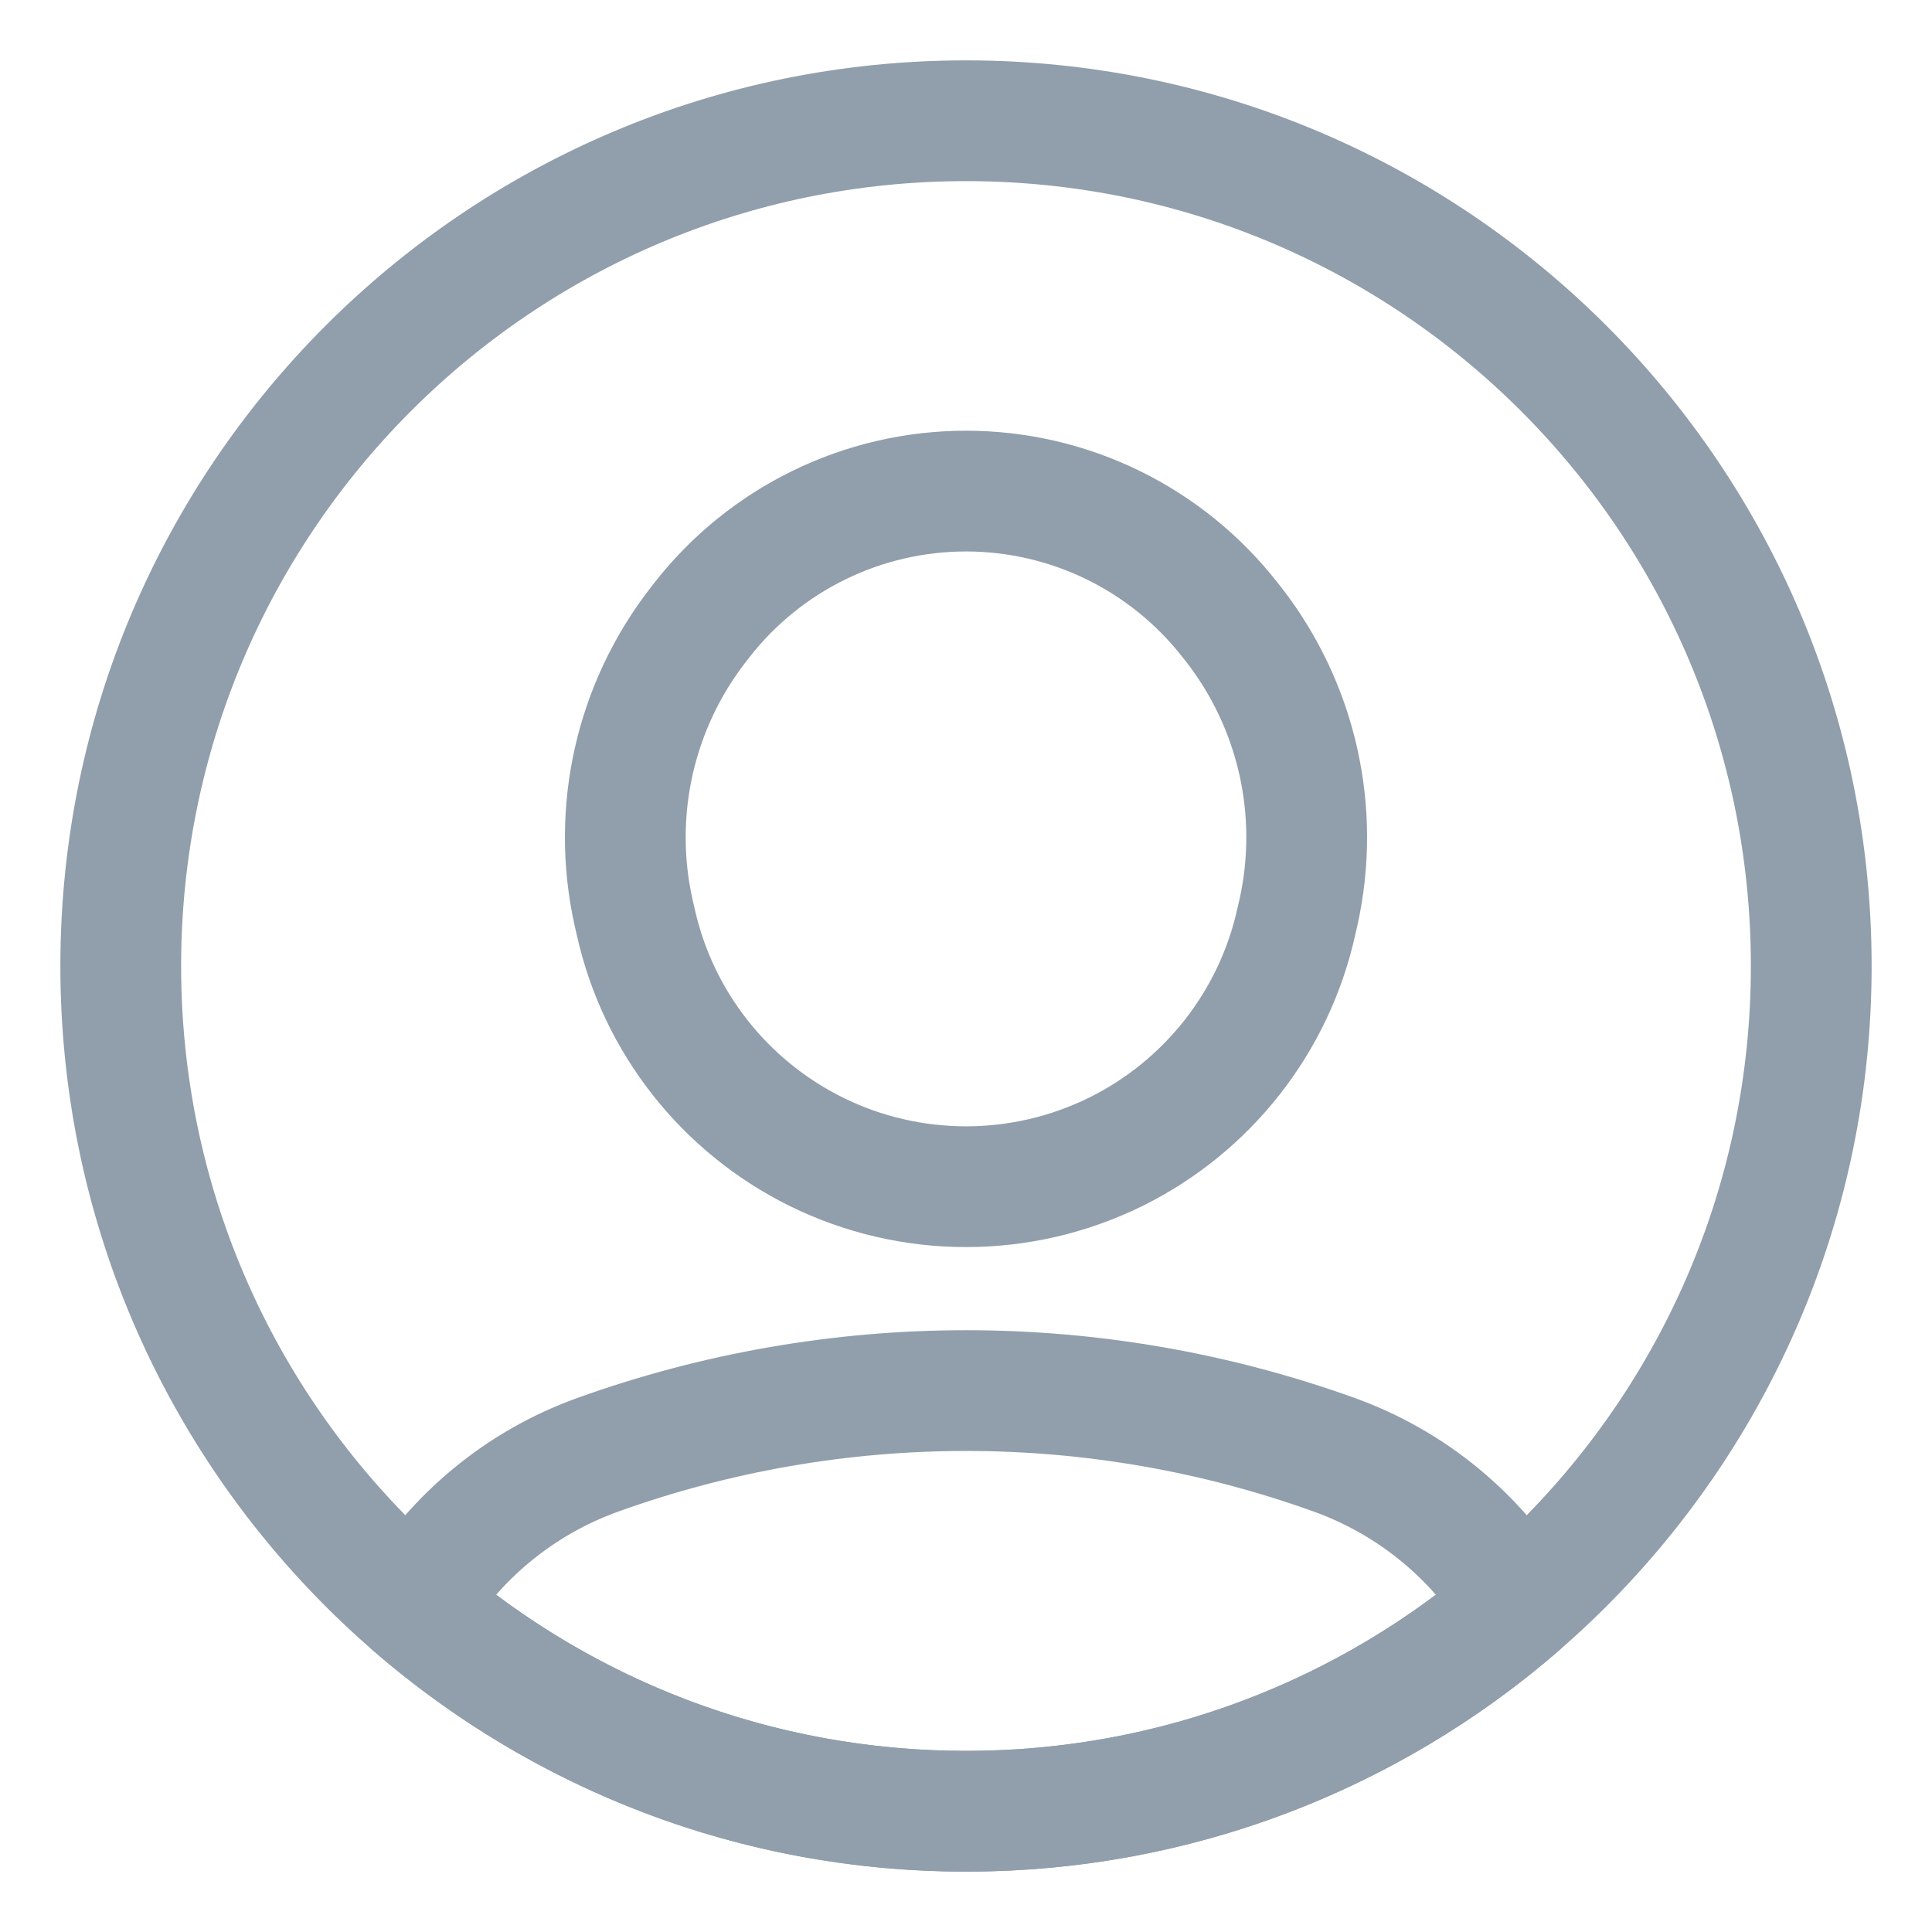
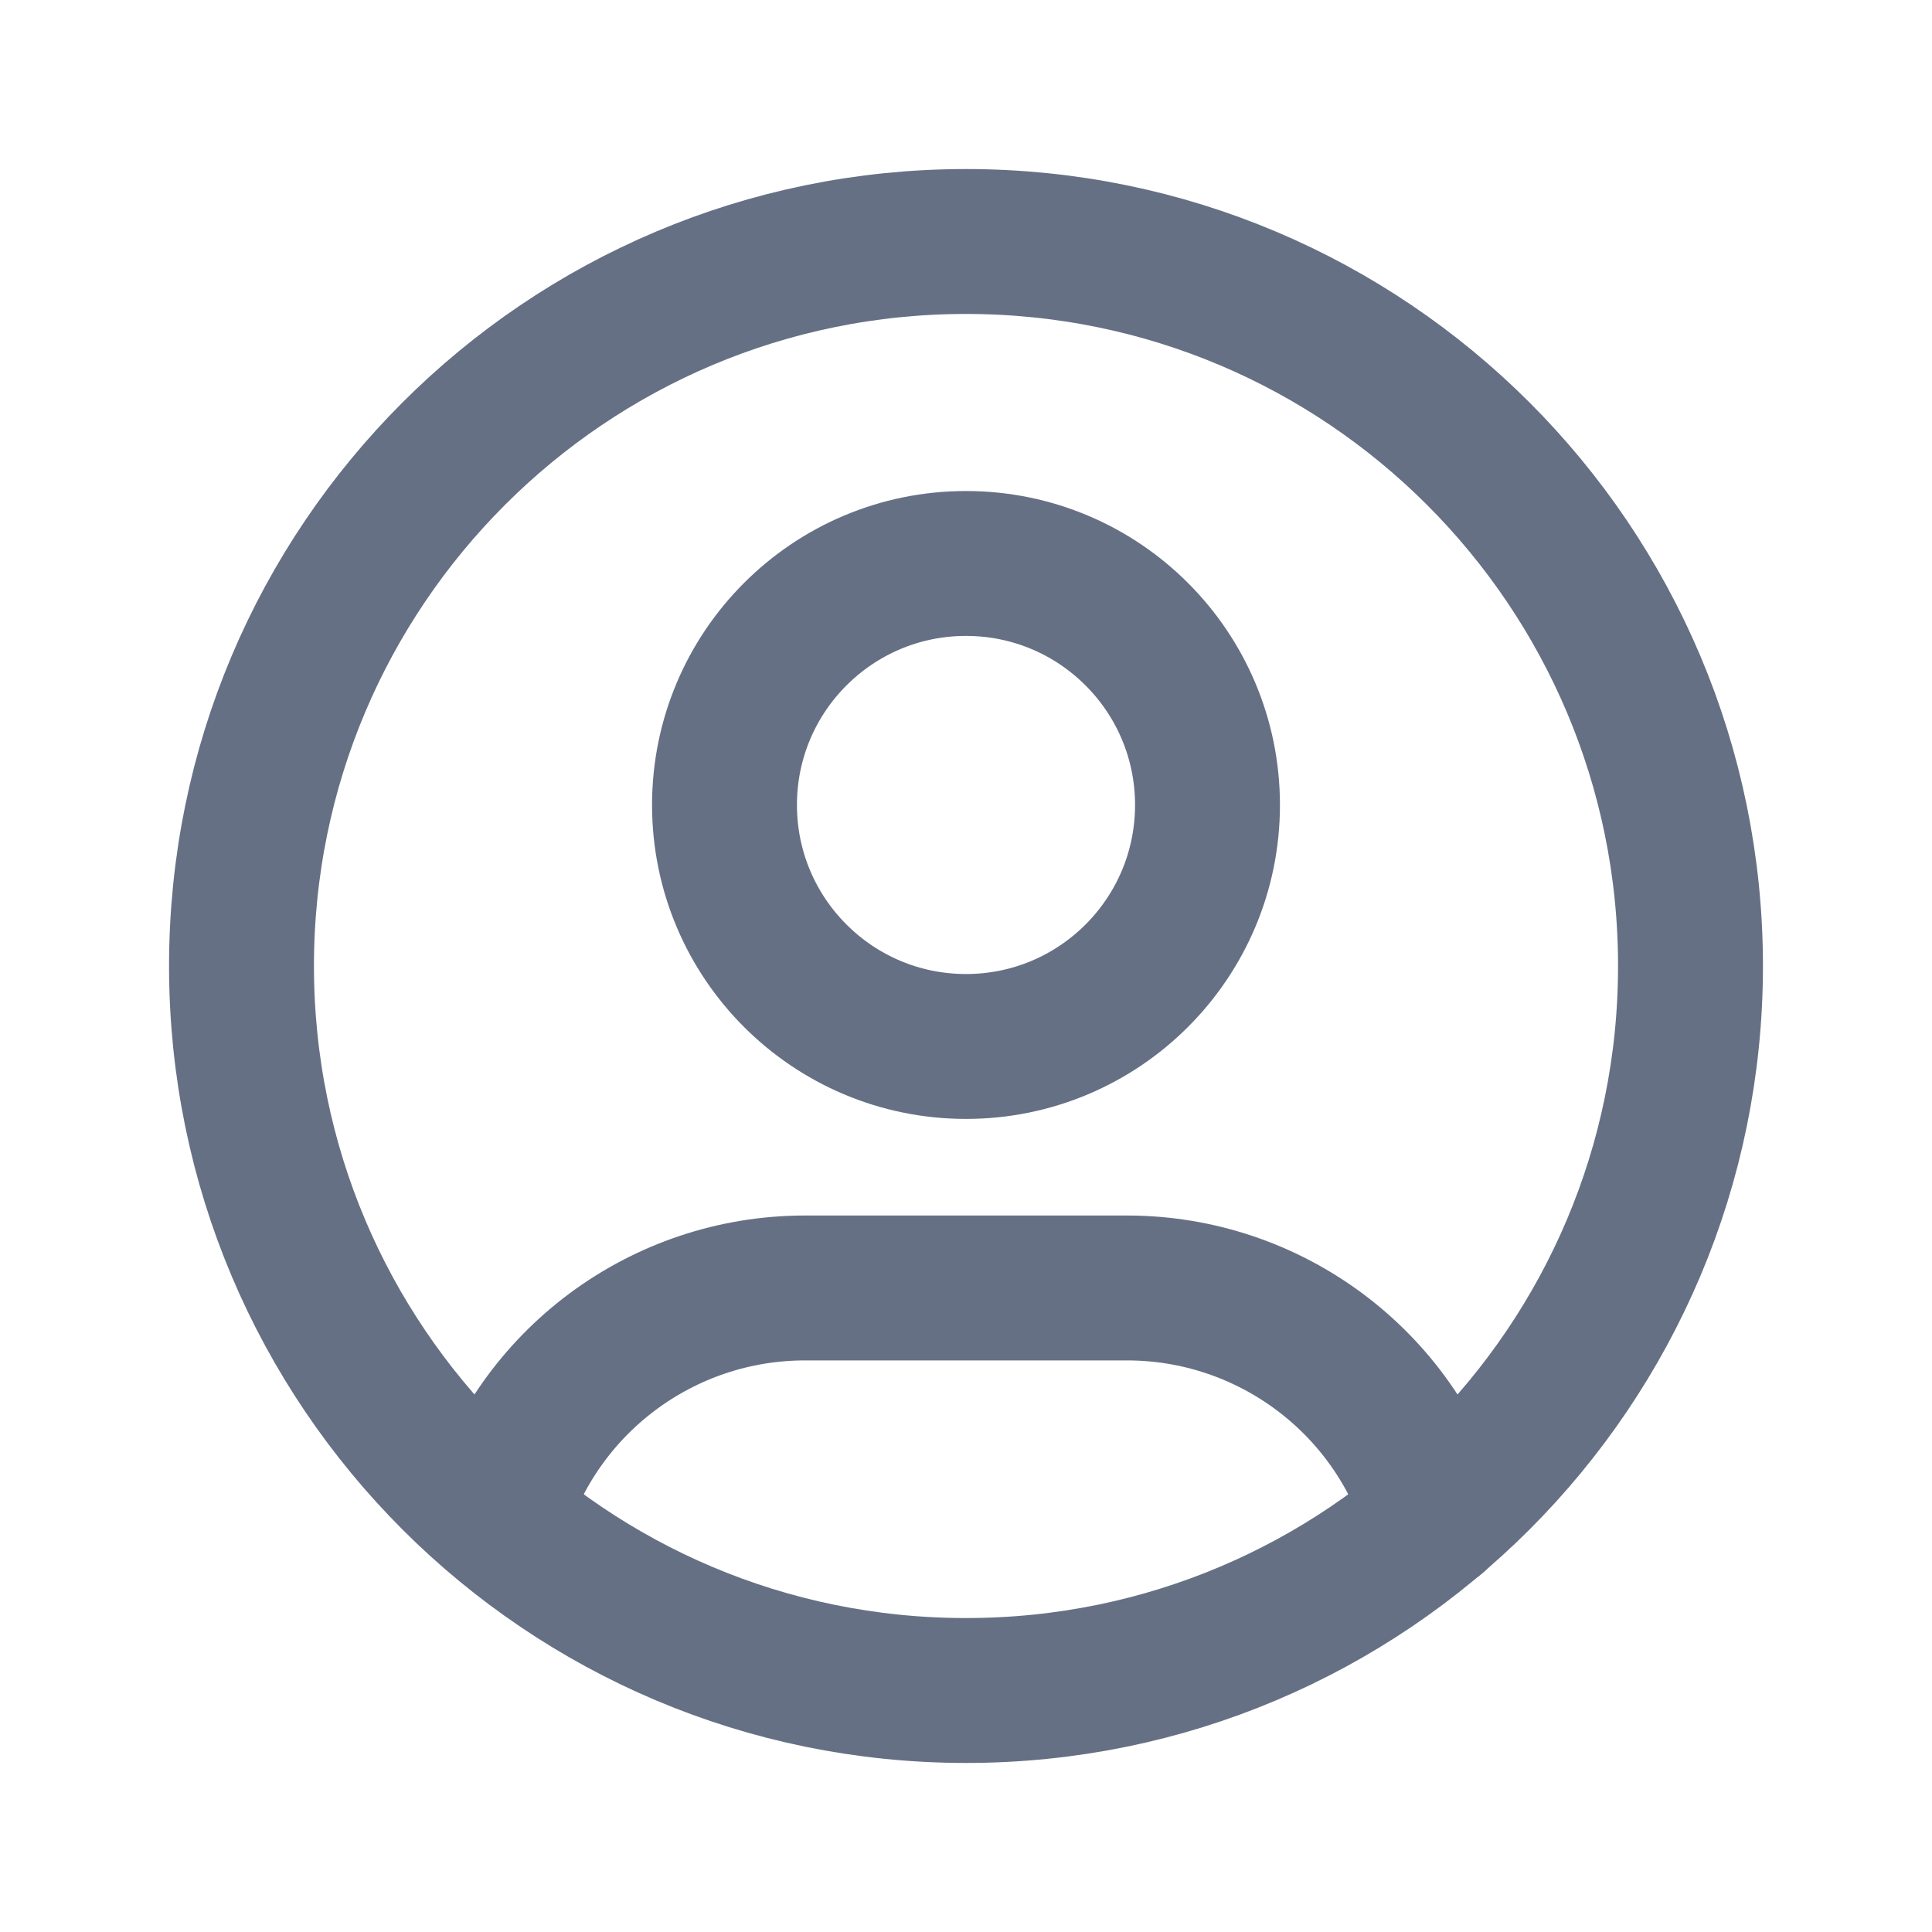
- <svg xmlns="http://www.w3.org/2000/svg" width="16px" height="16px" viewBox="0 0 16 16" version="1.1">
-   <g id="Password-Manager" stroke="none" stroke-width="1" fill="none" fill-rule="evenodd" stroke-linecap="round" stroke-linejoin="round">
-     <g id="1a-Password-Manager" transform="translate(-336, -324)" stroke="#919EAB">
-       <g id="Group" transform="translate(288, 300)">
-         <g id="Path" transform="translate(48, 24)">
-           <path d="M15,8 C15,11.866 11.866,15 8,15 C4.134,15 1,11.866 1,8 C1,4.134 4.134,1 8,1 C11.866,1 15,4.134 15,8 Z" />
-           <path d="M12.575,13.298 C11.348,14.359 9.749,15 8,15 C6.251,15 4.652,14.358 3.425,13.298 C3.767,12.732 4.298,12.283 4.95,12.048 C6.922,11.339 9.079,11.339 11.05,12.048 C11.702,12.283 12.233,12.732 12.575,13.298 Z" />
-           <path d="M9.24,9.539 C10.001,9.163 10.551,8.463 10.735,7.635 L10.753,7.557 C10.939,6.722 10.742,5.847 10.217,5.172 L10.189,5.137 C9.663,4.462 8.856,4.067 8,4.067 C7.145,4.067 6.337,4.462 5.811,5.137 L5.784,5.172 C5.258,5.847 5.061,6.722 5.247,7.557 L5.265,7.635 C5.449,8.463 6,9.163 6.761,9.539 C7.542,9.924 8.458,9.924 9.24,9.539 Z" />
-         </g>
-       </g>
-     </g>
-   </g>
+ <svg xmlns="http://www.w3.org/2000/svg" width="20" height="20" viewBox="0 0 20 20" fill="none">
+   <circle cx="10" cy="10" r="7.5" stroke="#667085" stroke-width="1.5" stroke-linecap="round" stroke-linejoin="round" />
+   <circle cx="10" cy="8.333" r="2.5" stroke="#667085" stroke-width="1.5" stroke-linecap="round" stroke-linejoin="round" />
+   <path d="M5.14 15.707C5.563 14.298 6.861 13.333 8.333 13.333H11.667C13.14 13.333 14.44 14.3 14.862 15.713" stroke="#667085" stroke-width="1.5" stroke-linecap="round" stroke-linejoin="round" />
</svg>
